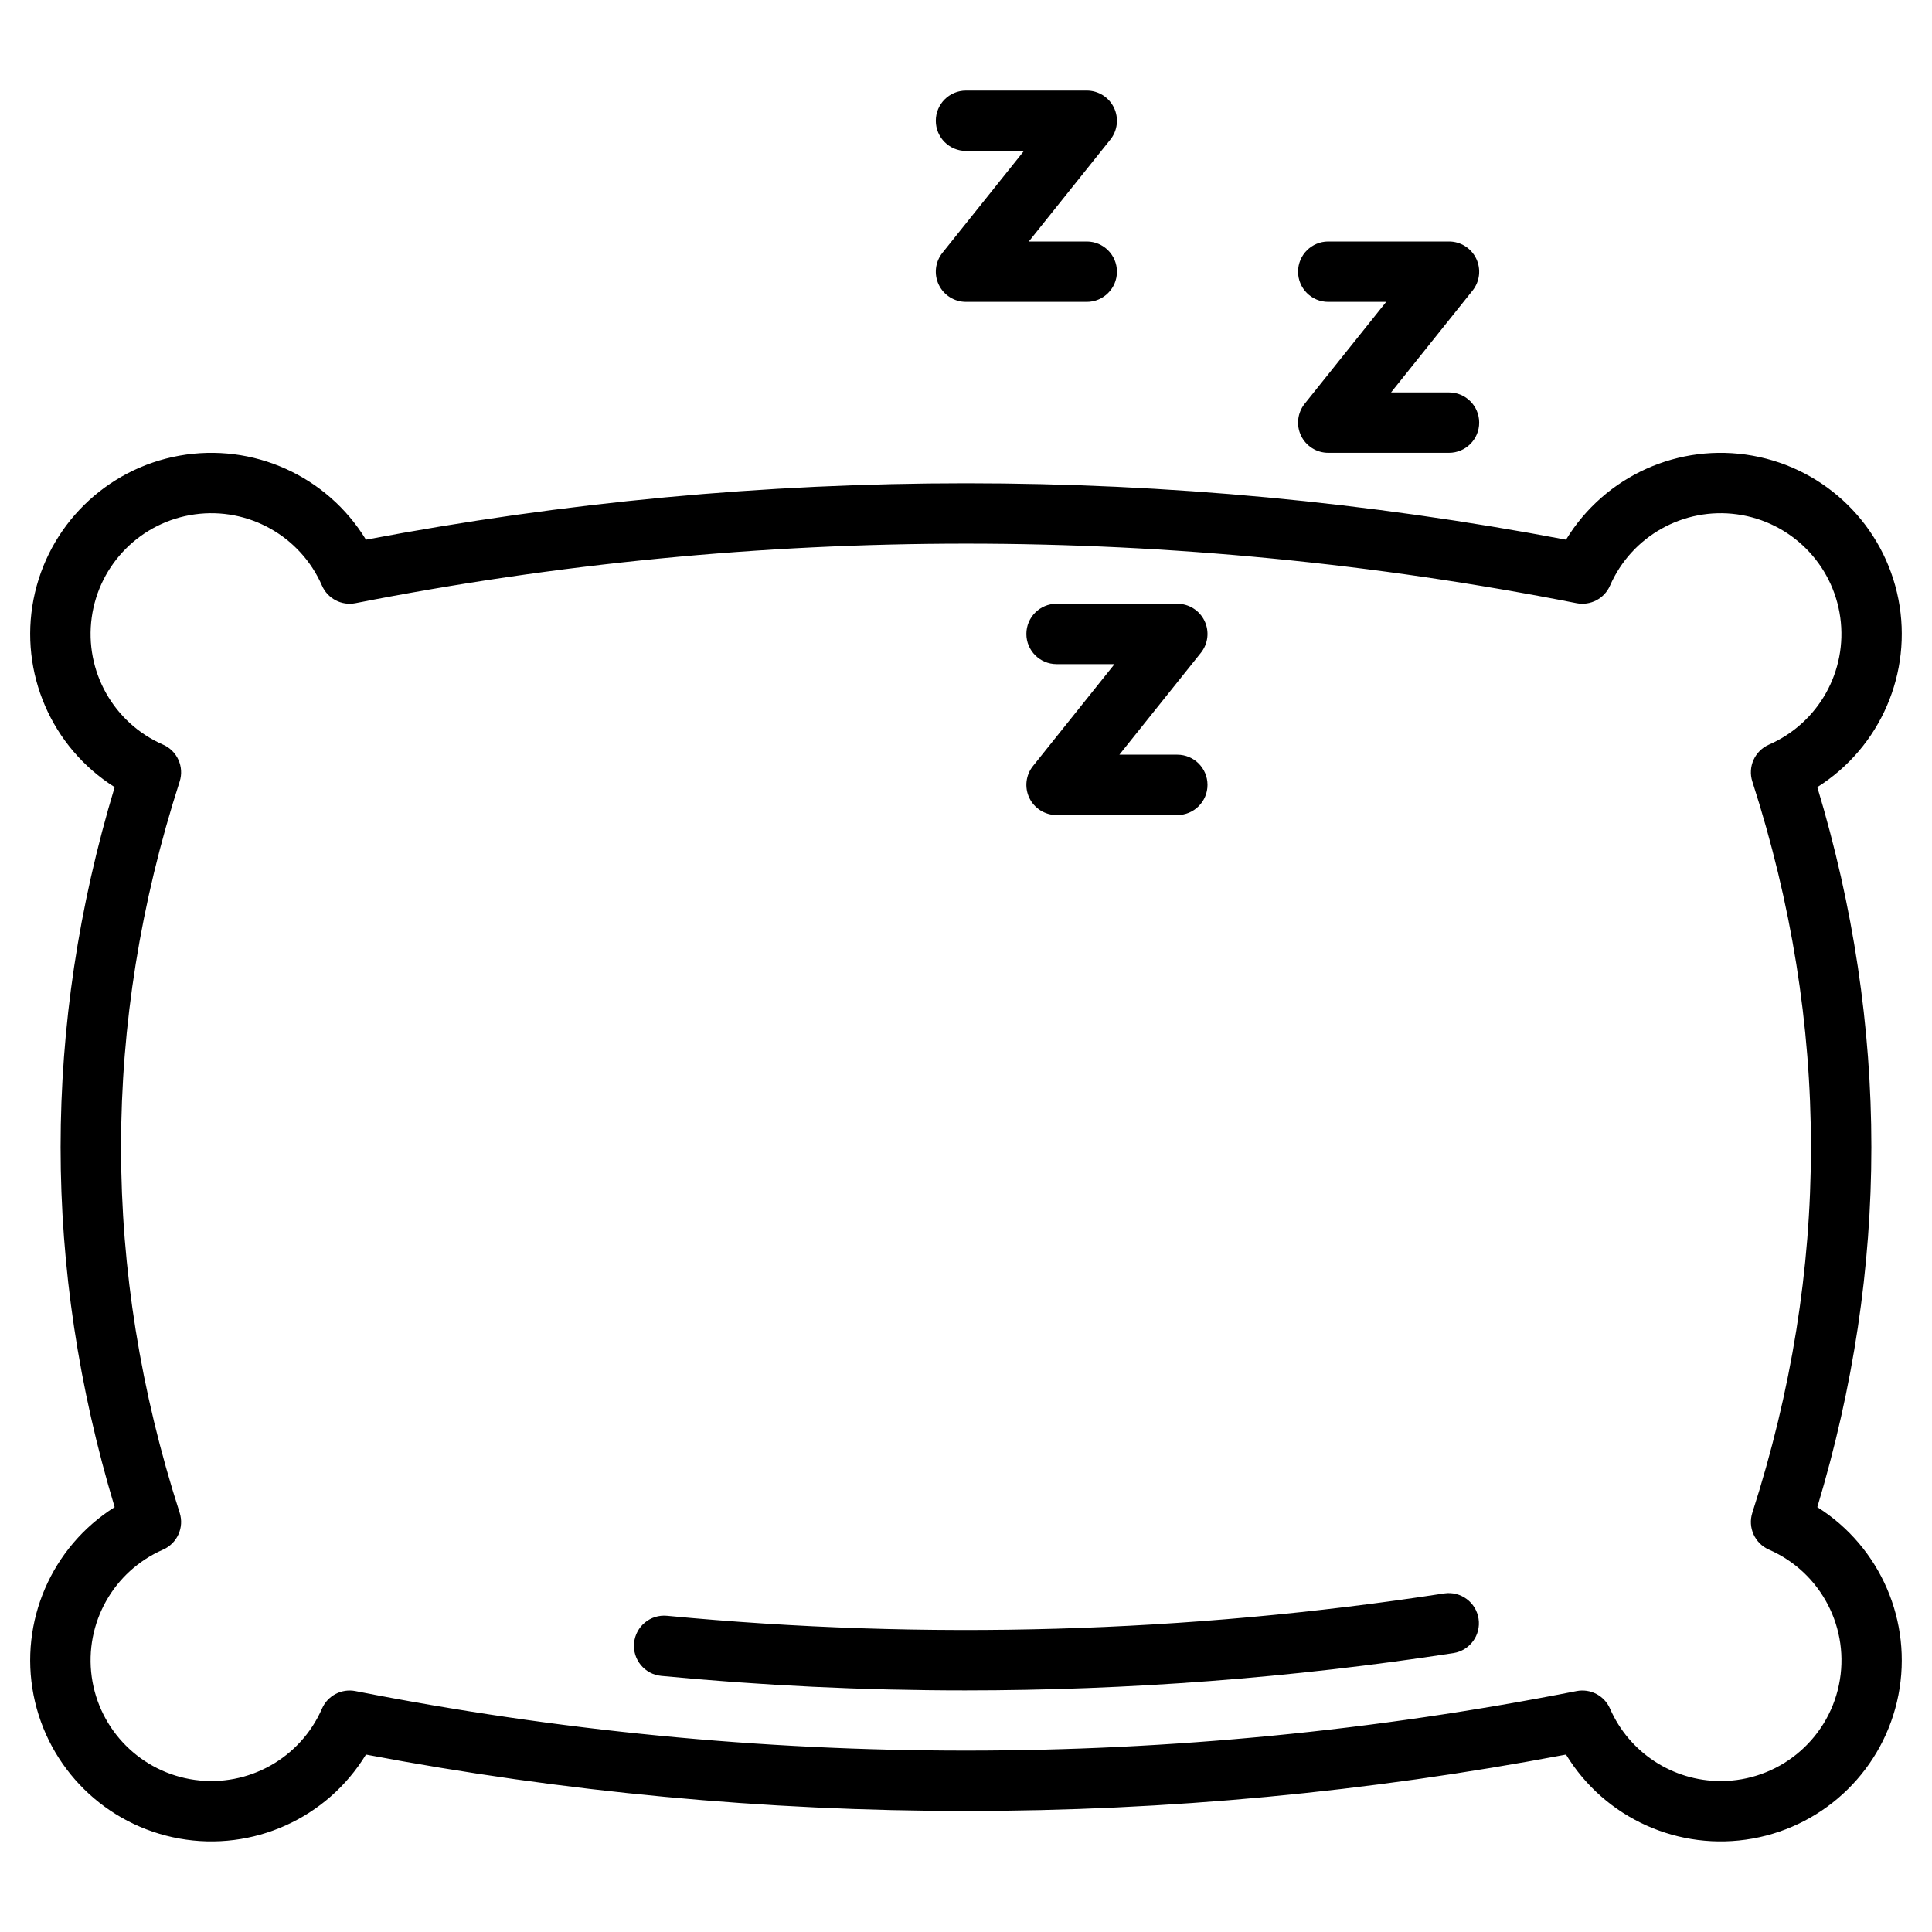
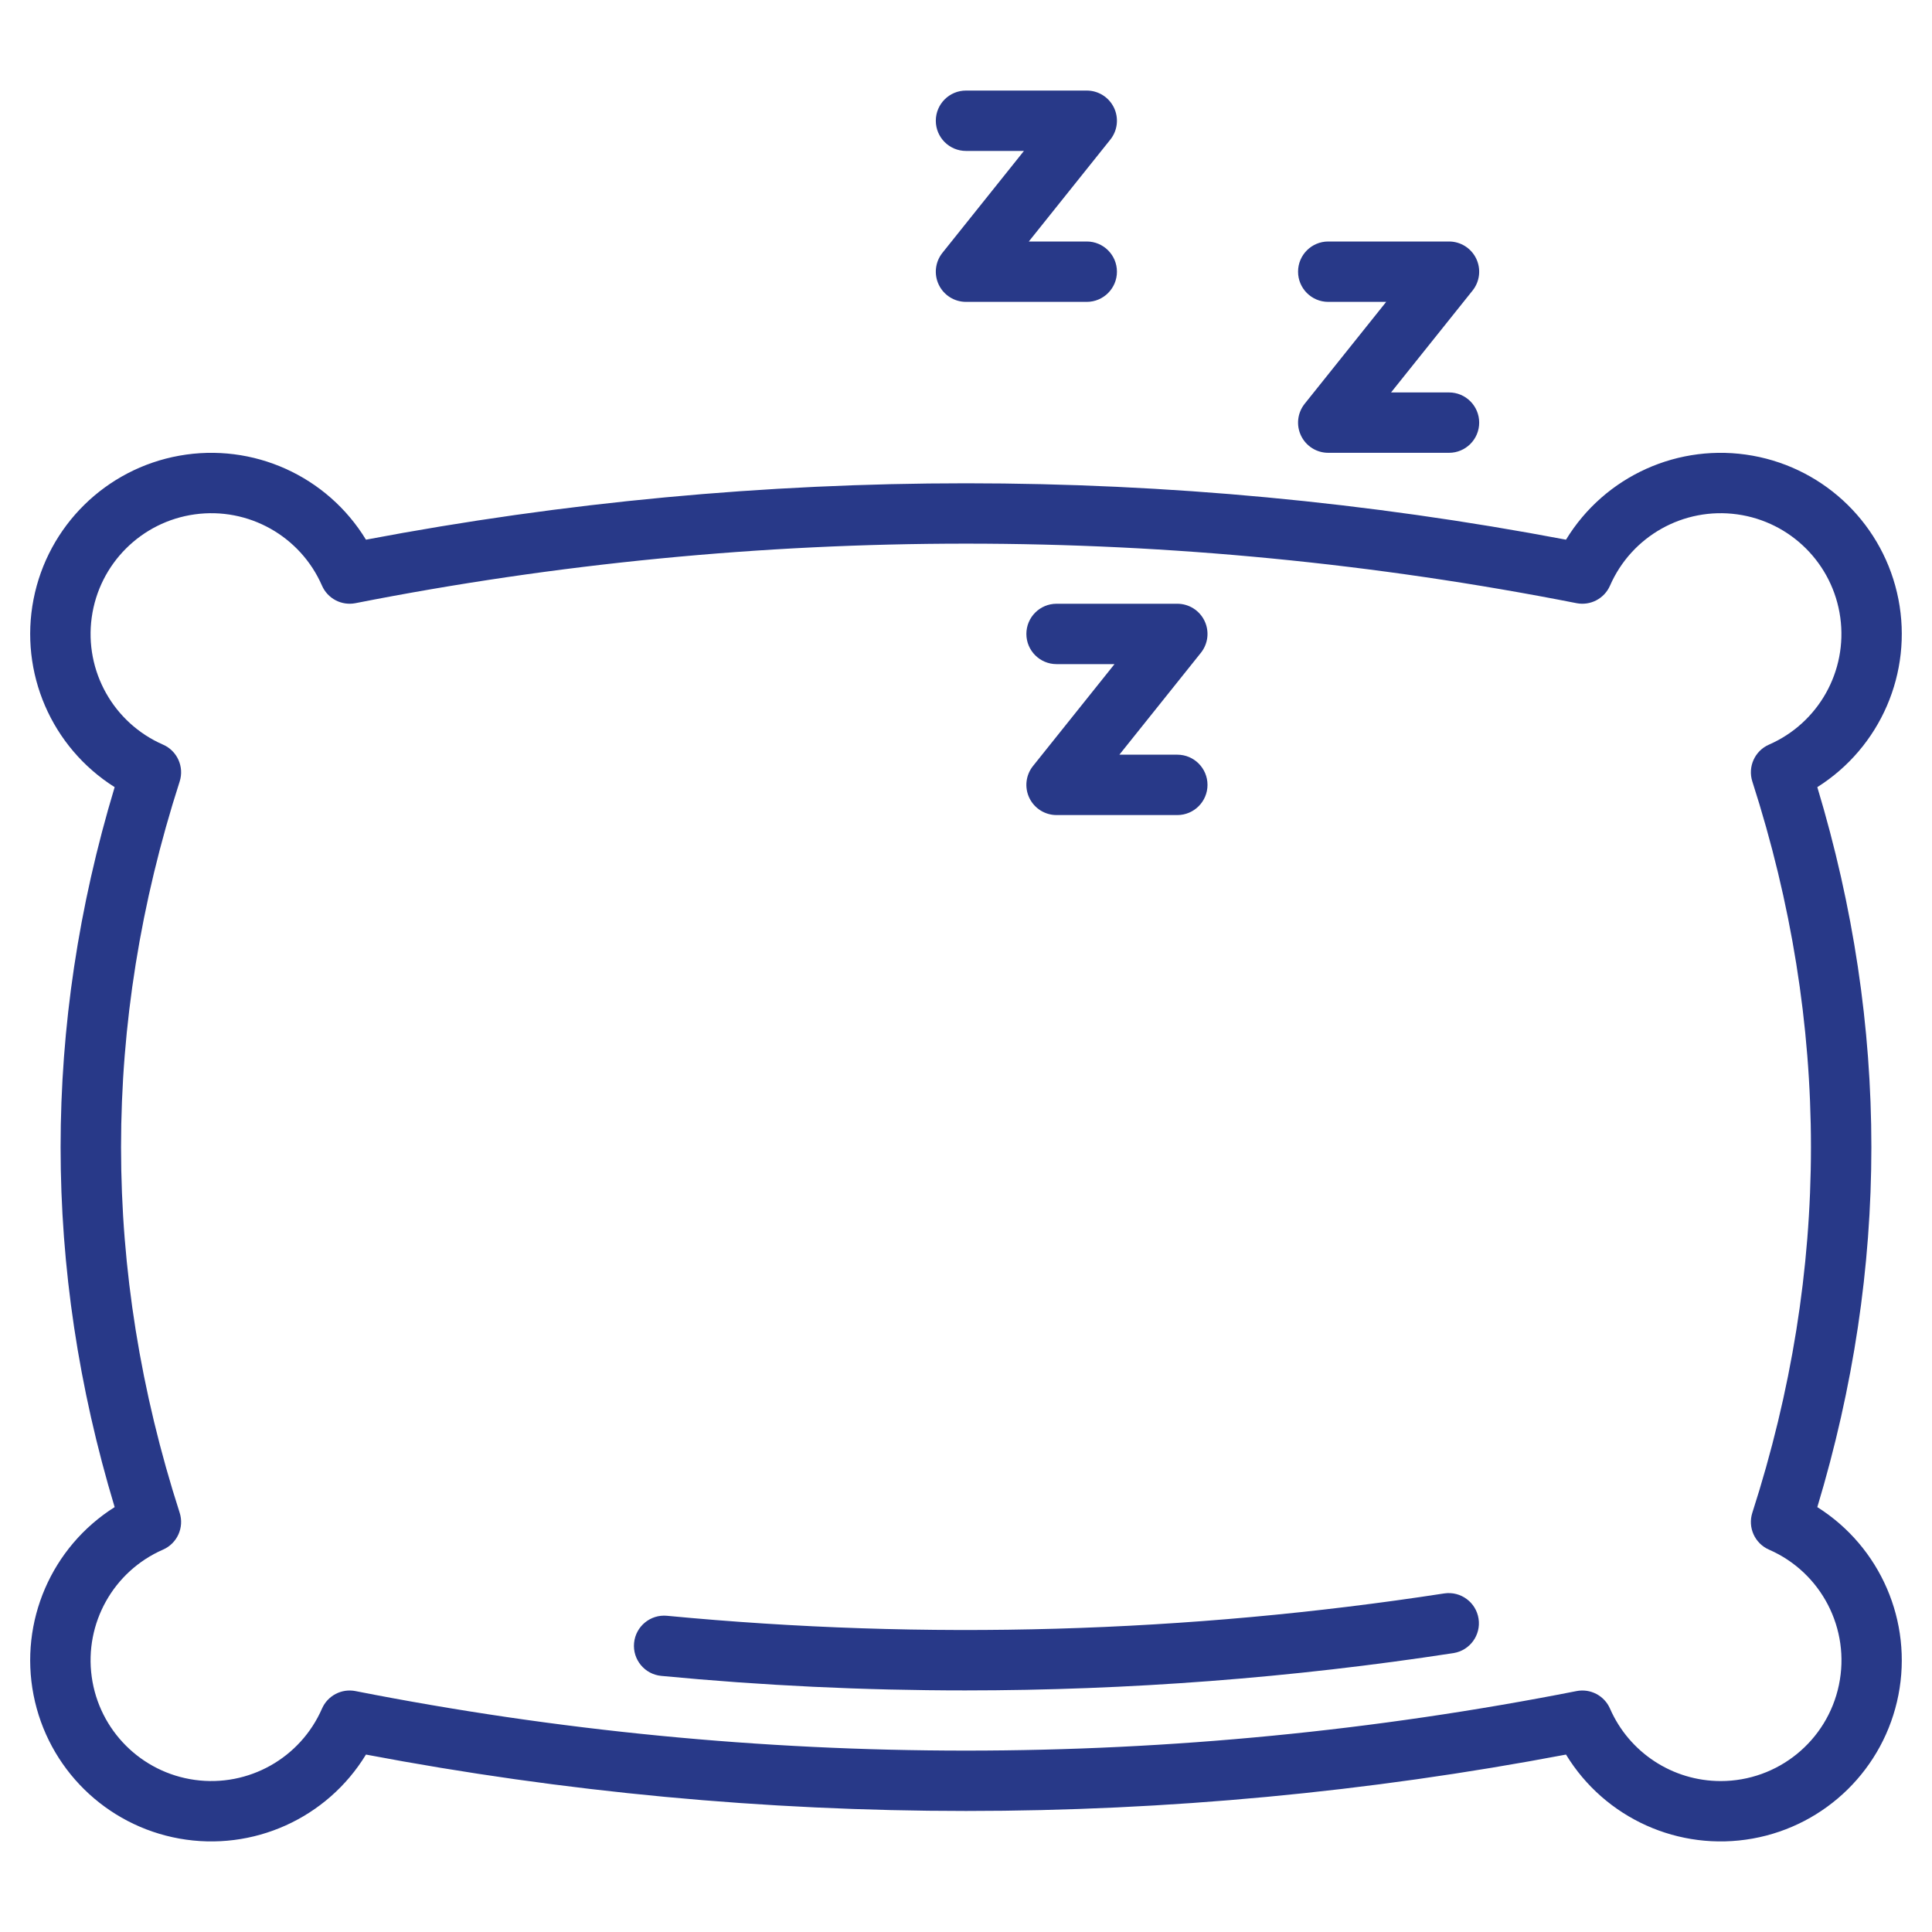
- <svg xmlns="http://www.w3.org/2000/svg" width="512" height="512" viewBox="0 0 512 512">
-   <g>
-     <path d="M481.607,399.4c19.1-63.342,19.1-127.458,0-190.8a48,48,0,1,0-66.6-65.579,853.377,853.377,0,0,0-318.022,0,48,48,0,1,0-66.6,65.579c-19.1,63.342-19.1,127.458,0,190.8a48,48,0,1,0,66.6,65.579,853.377,853.377,0,0,0,318.022,0,48,48,0,1,0,66.6-65.579ZM456,472a32.016,32.016,0,0,1-29.332-19.2,7.994,7.994,0,0,0-8.868-4.647,837.631,837.631,0,0,1-323.6,0,7.994,7.994,0,0,0-8.868,4.647A32,32,0,1,1,43.2,410.668a8,8,0,0,0,4.411-9.783c-20.71-64.288-20.71-129.482,0-193.77a8,8,0,0,0-4.411-9.783A32,32,0,1,1,85.332,155.2a8,8,0,0,0,8.868,4.647,837.631,837.631,0,0,1,323.6,0,8,8,0,0,0,8.868-4.647A32,32,0,1,1,468.8,197.332a8,8,0,0,0-4.411,9.783c20.71,64.288,20.71,129.482,0,193.77a8,8,0,0,0,4.411,9.783A32,32,0,0,1,456,472Z" />
-     <path d="M382.786,422.267A833.8,833.8,0,0,1,176.764,428.2a8,8,0,0,0-1.528,15.928q40.113,3.847,80.547,3.847a853.2,853.2,0,0,0,129.431-9.892,8,8,0,0,0-2.428-15.814Z" />
-     <path d="M280,176h15.355l-21.6,27A8,8,0,0,0,280,216h32a8,8,0,0,0,0-16H296.645l21.6-27A8,8,0,0,0,312,160H280a8,8,0,0,0,0,16Z" />
-     <path d="M352,80h15.355l-21.6,27A8,8,0,0,0,352,120h32a8,8,0,0,0,0-16H368.645l21.6-27A8,8,0,0,0,384,64H352a8,8,0,0,0,0,16Z" />
-     <path d="M256,40h15.355l-21.6,27A8,8,0,0,0,256,80h32a8,8,0,0,0,0-16H272.645l21.6-27A8,8,0,0,0,288,24H256a8,8,0,0,0,0,16Z" />
+ <svg xmlns="http://www.w3.org/2000/svg" id="SvgjsSvg1012" width="288" height="288" version="1.1">
+   <defs id="SvgjsDefs1013" />
+   <g id="SvgjsG1014">
+     <svg width="288" height="288" viewBox="0 0 512 512">
+       <path d="M481.607,399.4c19.1-63.342,19.1-127.458,0-190.8a48,48,0,1,0-66.6-65.579,853.377,853.377,0,0,0-318.022,0,48,48,0,1,0-66.6,65.579c-19.1,63.342-19.1,127.458,0,190.8a48,48,0,1,0,66.6,65.579,853.377,853.377,0,0,0,318.022,0,48,48,0,1,0,66.6-65.579ZM456,472a32.016,32.016,0,0,1-29.332-19.2,7.994,7.994,0,0,0-8.868-4.647,837.631,837.631,0,0,1-323.6,0,7.994,7.994,0,0,0-8.868,4.647A32,32,0,1,1,43.2,410.668a8,8,0,0,0,4.411-9.783c-20.71-64.288-20.71-129.482,0-193.77a8,8,0,0,0-4.411-9.783A32,32,0,1,1,85.332,155.2a8,8,0,0,0,8.868,4.647,837.631,837.631,0,0,1,323.6,0,8,8,0,0,0,8.868-4.647A32,32,0,1,1,468.8,197.332a8,8,0,0,0-4.411,9.783c20.71,64.288,20.71,129.482,0,193.77a8,8,0,0,0,4.411,9.783A32,32,0,0,1,456,472Z" fill="#283988" class="color000 svgShape" />
+       <path d="M382.786 422.267A833.8 833.8 0 01176.764 428.2a8 8 0 00-1.528 15.928q40.113 3.847 80.547 3.847a853.2 853.2 0 00129.431-9.892 8 8 0 00-2.428-15.814zM280 176h15.355l-21.6 27A8 8 0 00280 216h32a8 8 0 000-16H296.645l21.6-27A8 8 0 00312 160H280a8 8 0 000 16zM352 80h15.355l-21.6 27A8 8 0 00352 120h32a8 8 0 000-16H368.645l21.6-27A8 8 0 00384 64H352a8 8 0 000 16zM256 40h15.355l-21.6 27A8 8 0 00256 80h32a8 8 0 000-16H272.645l21.6-27A8 8 0 00288 24H256a8 8 0 000 16z" fill="#283988" class="color000 svgShape" />
+     </svg>
  </g>
</svg>
